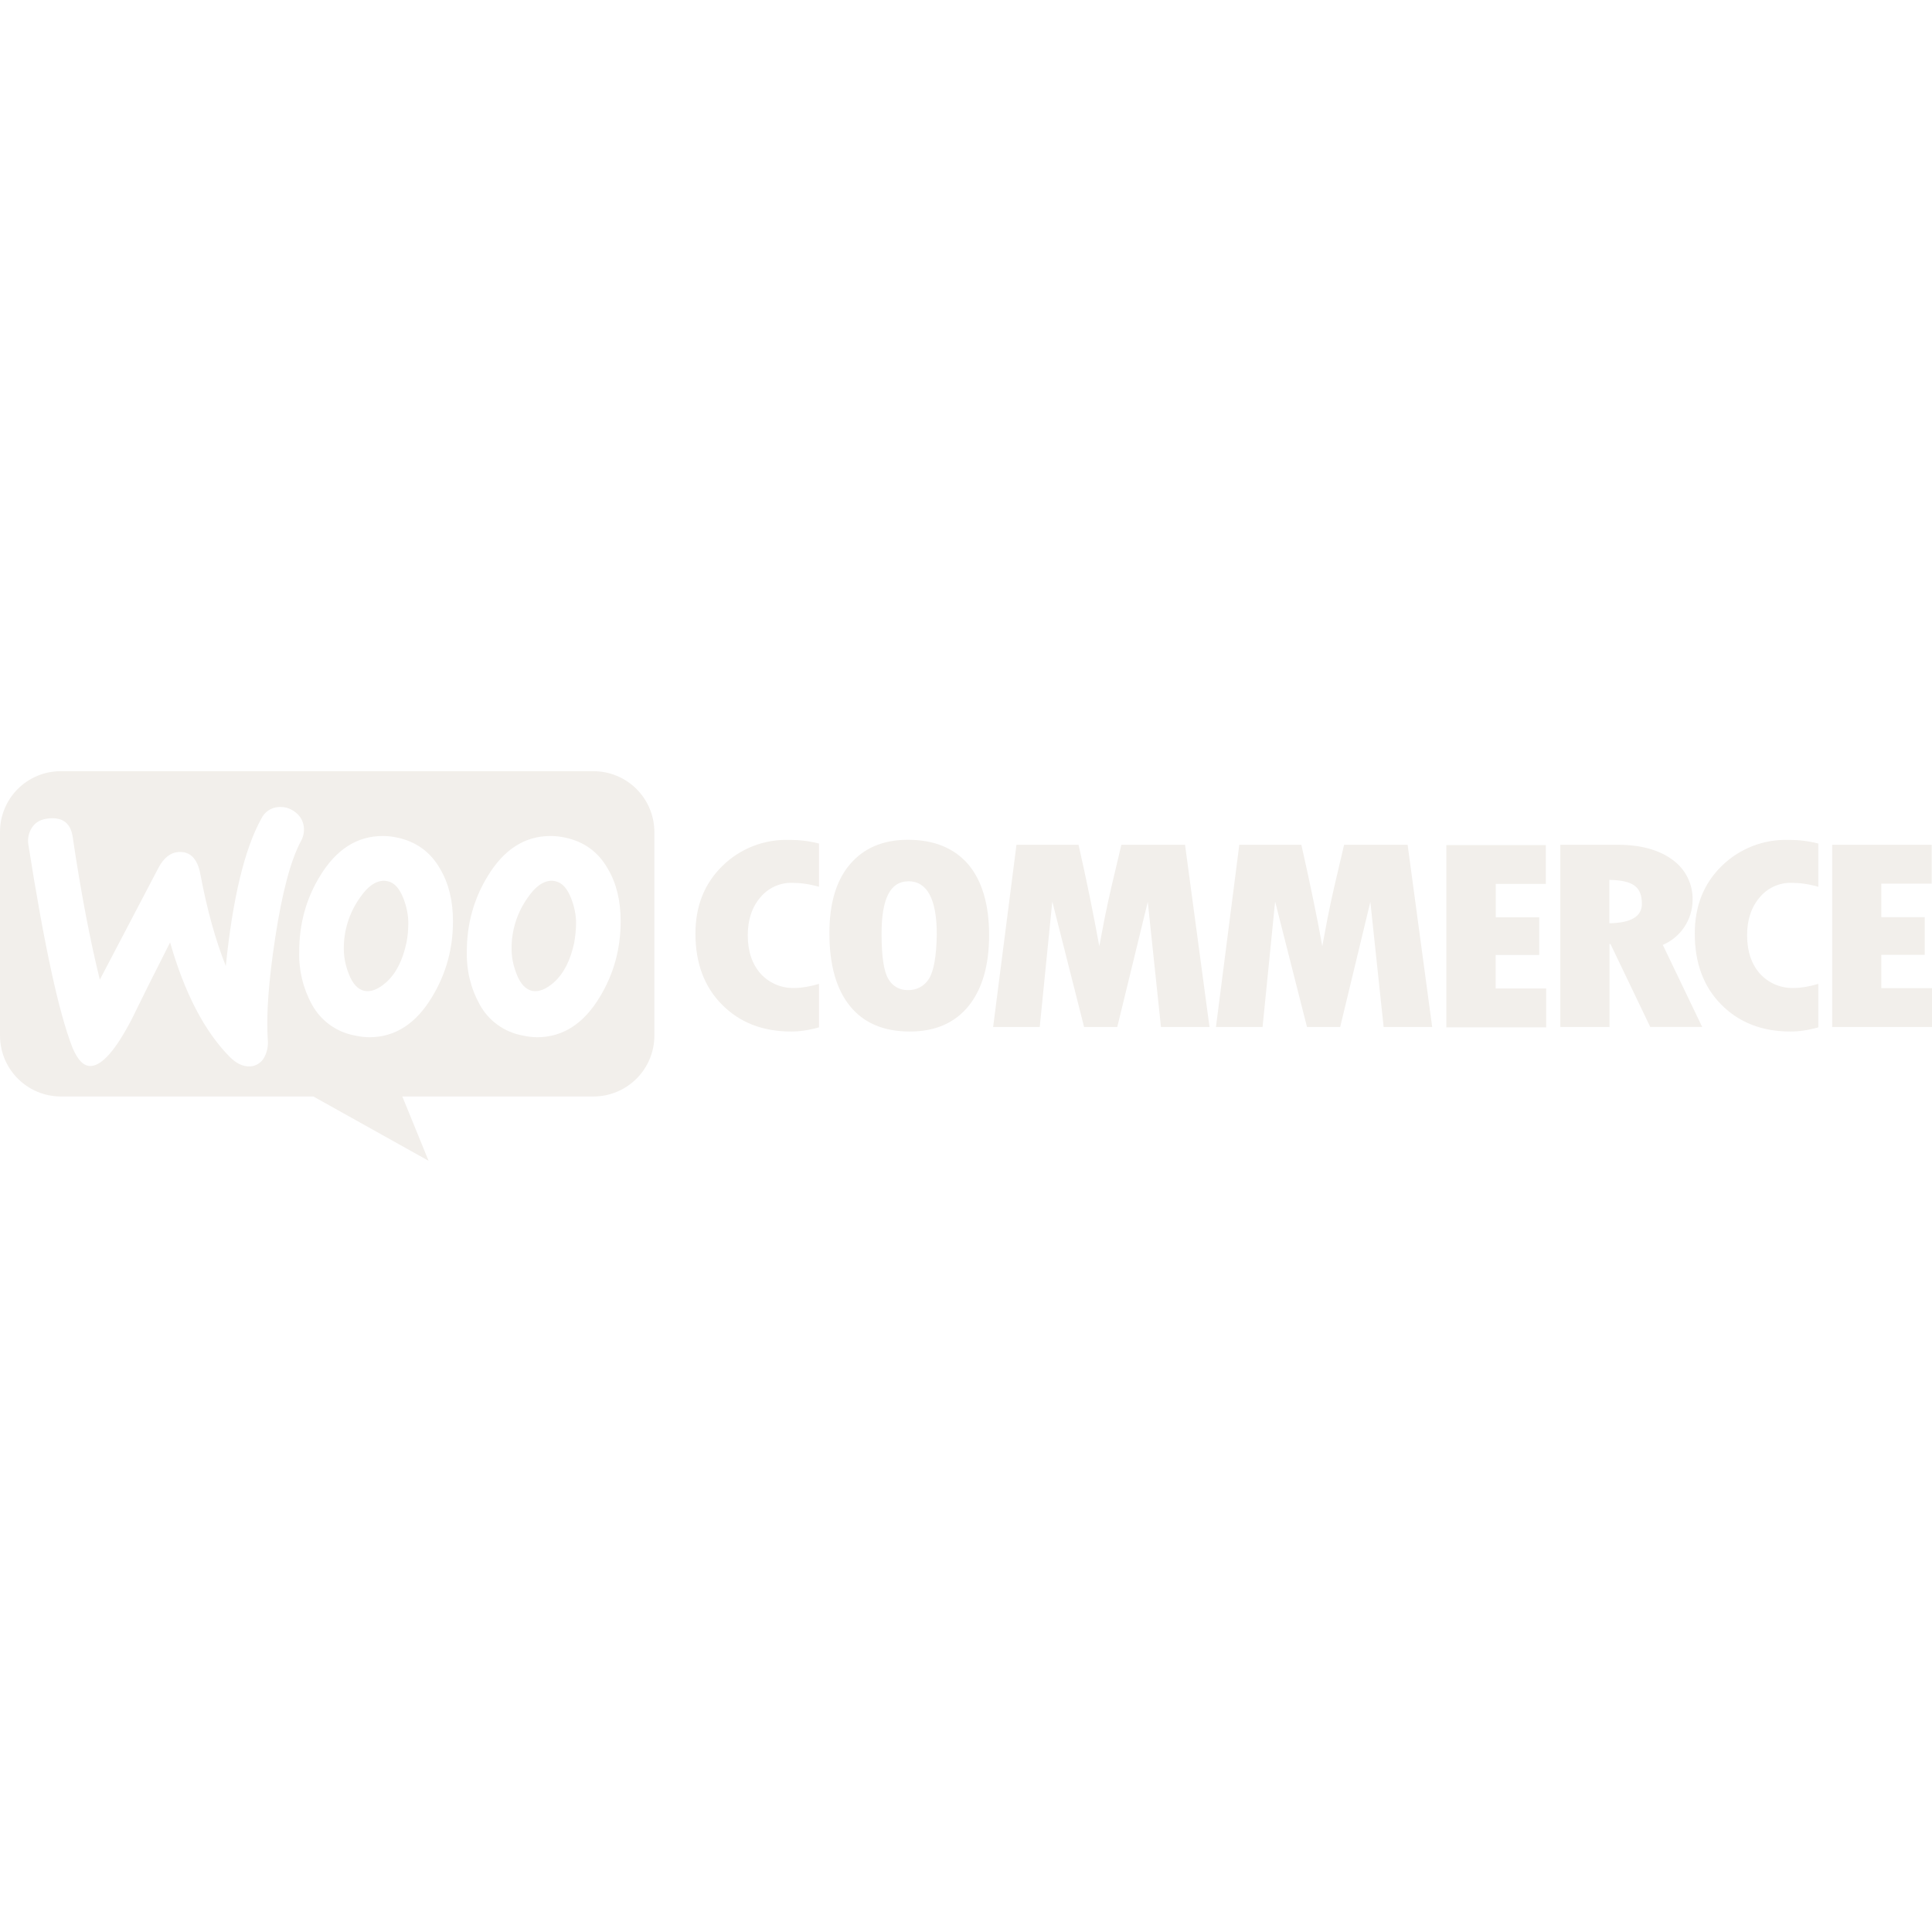
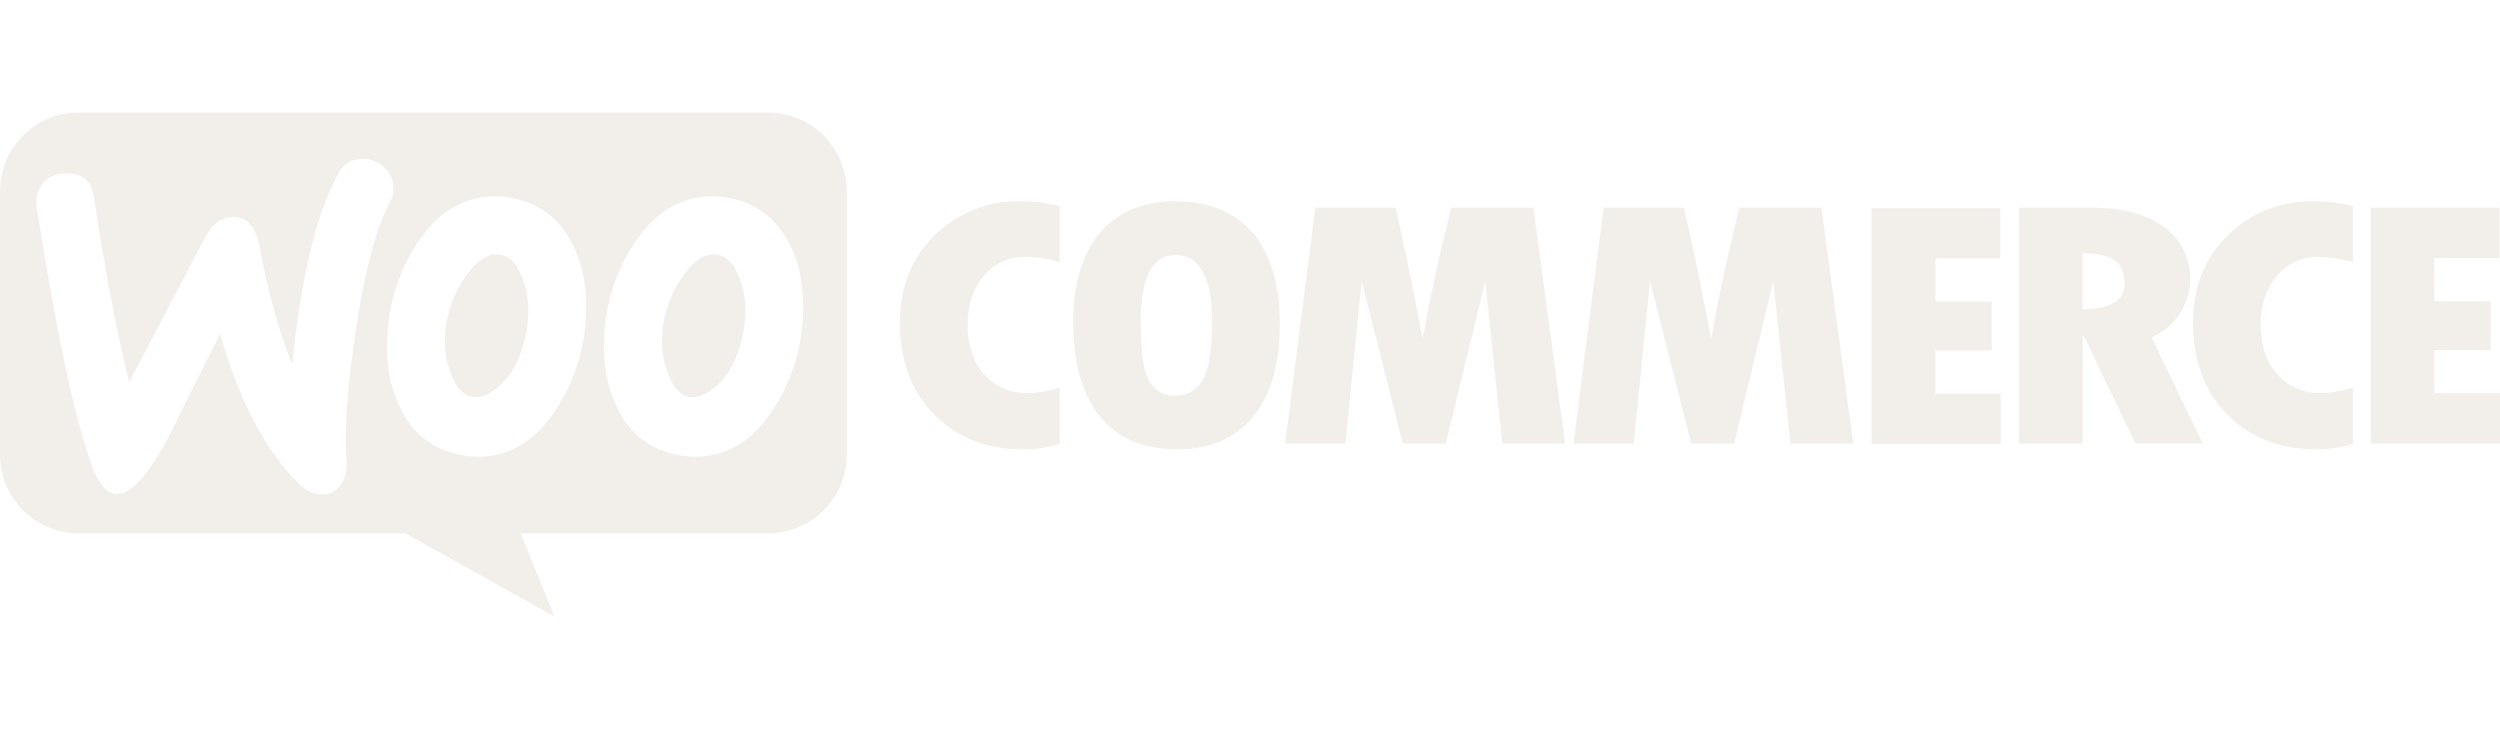
- <svg xmlns="http://www.w3.org/2000/svg" fill="#f2efeb" role="img" viewBox="0 0 24 24">
+ <svg xmlns="http://www.w3.org/2000/svg" fill="#f2efeb" role="img" viewBox="0 8.5 24 7">
  <path d="M.754 9.58a.754.754 0 00-.754.758v2.525c0 .42.339.758.758.758h3.135l1.431.799-.326-.799h2.373a.757.757 0 00.758-.758v-2.525a.757.757 0 00-.758-.758H.754zm2.709.445h.03c.065.001.124.023.179.067a.26.26 0 01.103.19.29.29 0 01-.033.16c-.13.239-.236.64-.322 1.199-.083.541-.114.965-.094 1.267a.392.392 0 01-.039.219.213.213 0 01-.176.12c-.086.006-.177-.034-.263-.124-.31-.316-.555-.788-.735-1.416-.216.425-.375.744-.478.957-.196.376-.363.568-.502.578-.09.007-.166-.069-.233-.228-.17-.436-.352-1.277-.548-2.524a.297.297 0 01.054-.222c.047-.064.116-.095.21-.102.169-.013.265.065.288.238.103.695.217 1.284.336 1.766l.727-1.387c.066-.126.15-.192.25-.199.146-.01.237.083.273.28.083.441.188.817.315 1.136.086-.844.233-1.453.44-1.828a.255.255 0 01.218-.147zm1.293.36c.056 0 .116.006.18.02.232.05.411.177.53.386.107.18.161.395.161.654 0 .343-.087.654-.26.94-.2.332-.459.5-.781.5a.88.88 0 01-.18-.022.763.763 0 01-.531-.384 1.287 1.287 0 01-.158-.659c0-.342.085-.655.258-.937.202-.333.462-.498.78-.498zm2.084 0c.056 0 .116.006.18.02.236.05.411.177.53.386.107.18.16.395.16.654 0 .343-.086.654-.259.94-.2.332-.459.5-.781.5a.88.88 0 01-.18-.022.763.763 0 01-.531-.384 1.287 1.287 0 01-.16-.659c0-.342.087-.655.26-.937.202-.333.462-.498.78-.498zm4.437.047c-.305 0-.546.102-.718.304-.173.203-.256.49-.256.856 0 .395.086.697.256.906.17.21.418.316.744.316.315 0 .559-.107.728-.316.17-.21.256-.504.256-.883s-.087-.673-.26-.879c-.176-.202-.424-.304-.75-.304zm-1.466.002a1.13 1.13 0 00-.84.326c-.223.22-.332.499-.332.838 0 .362.108.658.328.88.22.223.505.336.861.336.103 0 .22-.016.346-.052v-.54c-.117.034-.216.051-.303.051a.545.545 0 01-.422-.177c-.106-.12-.16-.278-.16-.48 0-.19.053-.348.156-.468a.498.498 0 01.397-.181c.103 0 .212.015.332.049v-.537a1.394 1.394 0 00-.363-.045zm12.414 0a1.135 1.135 0 00-.84.326c-.223.22-.332.499-.332.838 0 .362.108.658.328.88.22.223.506.336.861.336.103 0 .22-.016.346-.052v-.54c-.116.034-.216.051-.303.051a.545.545 0 01-.422-.177c-.106-.12-.16-.278-.16-.48 0-.19.053-.348.156-.468a.498.498 0 01.397-.181c.103 0 .212.015.332.049v-.537a1.394 1.394 0 00-.363-.045zm-9.598.06l-.29 2.264h.579l.156-1.559.395 1.559h.412l.379-1.555.164 1.555h.603l-.304-2.264h-.791l-.12.508c-.03.13-.06.264-.087.4l-.067.352a29.97 29.97 0 00-.258-1.26h-.771zm2.768 0l-.29 2.264h.579l.156-1.559.396 1.559h.412l.375-1.555.165 1.555h.603l-.305-2.264h-.789l-.119.508c-.03.13-.06.264-.086.4l-.066.352c-.063-.352-.15-.771-.26-1.26h-.771zm3.988 0v2.264h.611v-1.031h.012l.494 1.03h.645l-.489-1.019a.61.61 0 00.37-.552.598.598 0 00-.25-.506c-.167-.123-.394-.186-.68-.186h-.713zm3.377 0v2.264H24v-.483h-.63v-.414h.54v-.468h-.54v-.416h.626v-.483H22.76zm-4.793.004v2.264h1.24v-.483h-.627v-.416h.541v-.468h-.54v-.415h.622v-.482h-1.236zm2.025.432c.146.003.25.025.313.072.063.046.091.12.091.227 0 .156-.135.236-.404.24v-.54zm-15.22.011c-.104 0-.205.069-.301.211a1.078 1.078 0 00-.2.639c0 .096.02.2.06.303.049.13.117.198.196.215.083.016.173-.02.27-.106.123-.11.205-.273.252-.492.016-.077.023-.16.023-.246 0-.097-.02-.2-.06-.303-.05-.13-.116-.198-.196-.215a.246.246 0 00-.045-.006zm2.083 0c-.103 0-.204.069-.3.211a1.078 1.078 0 00-.2.639c0 .096.02.2.06.303.049.13.117.198.196.215.083.016.173-.02.27-.106.123-.11.205-.273.252-.492.013-.077.023-.16.023-.246 0-.097-.02-.2-.06-.303-.05-.13-.116-.198-.196-.215a.246.246 0 00-.045-.006zm4.428.006c.233 0 .354.218.354.66-.004.273-.038.46-.098.553a.293.293 0 01-.262.139.266.266 0 01-.242-.139c-.056-.093-.084-.28-.084-.562 0-.436.11-.65.332-.65Z" />
</svg>
